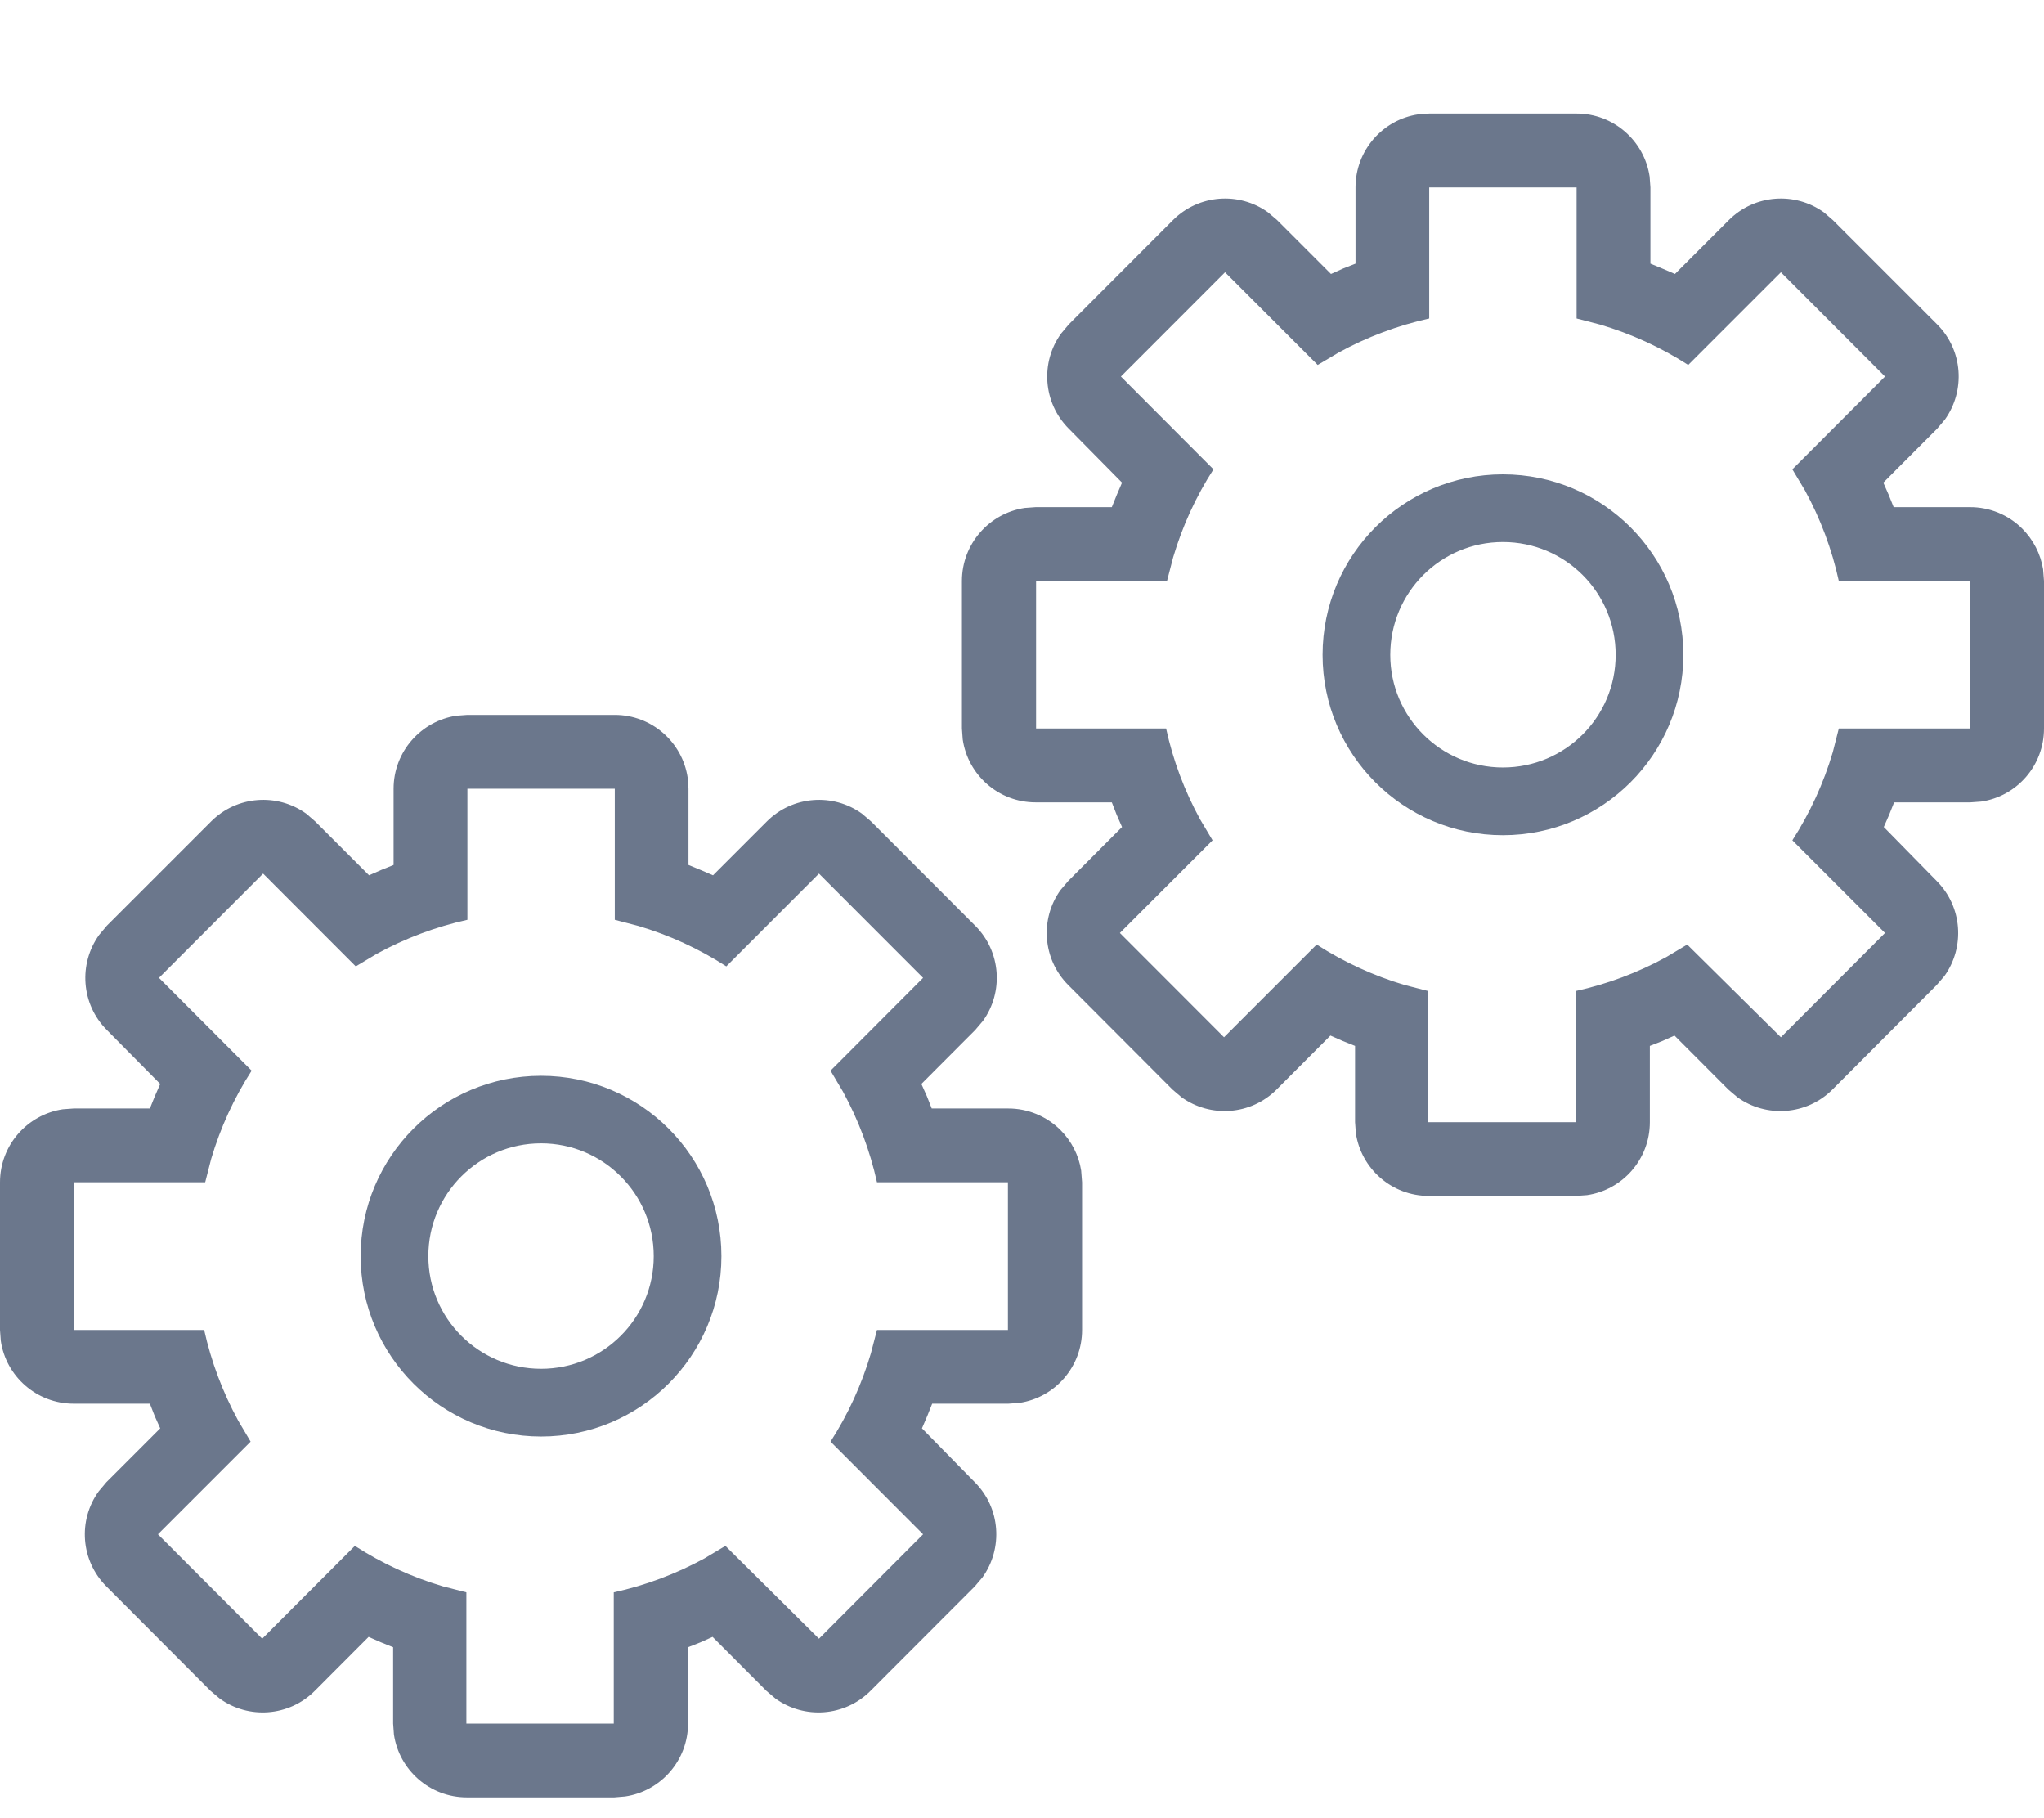
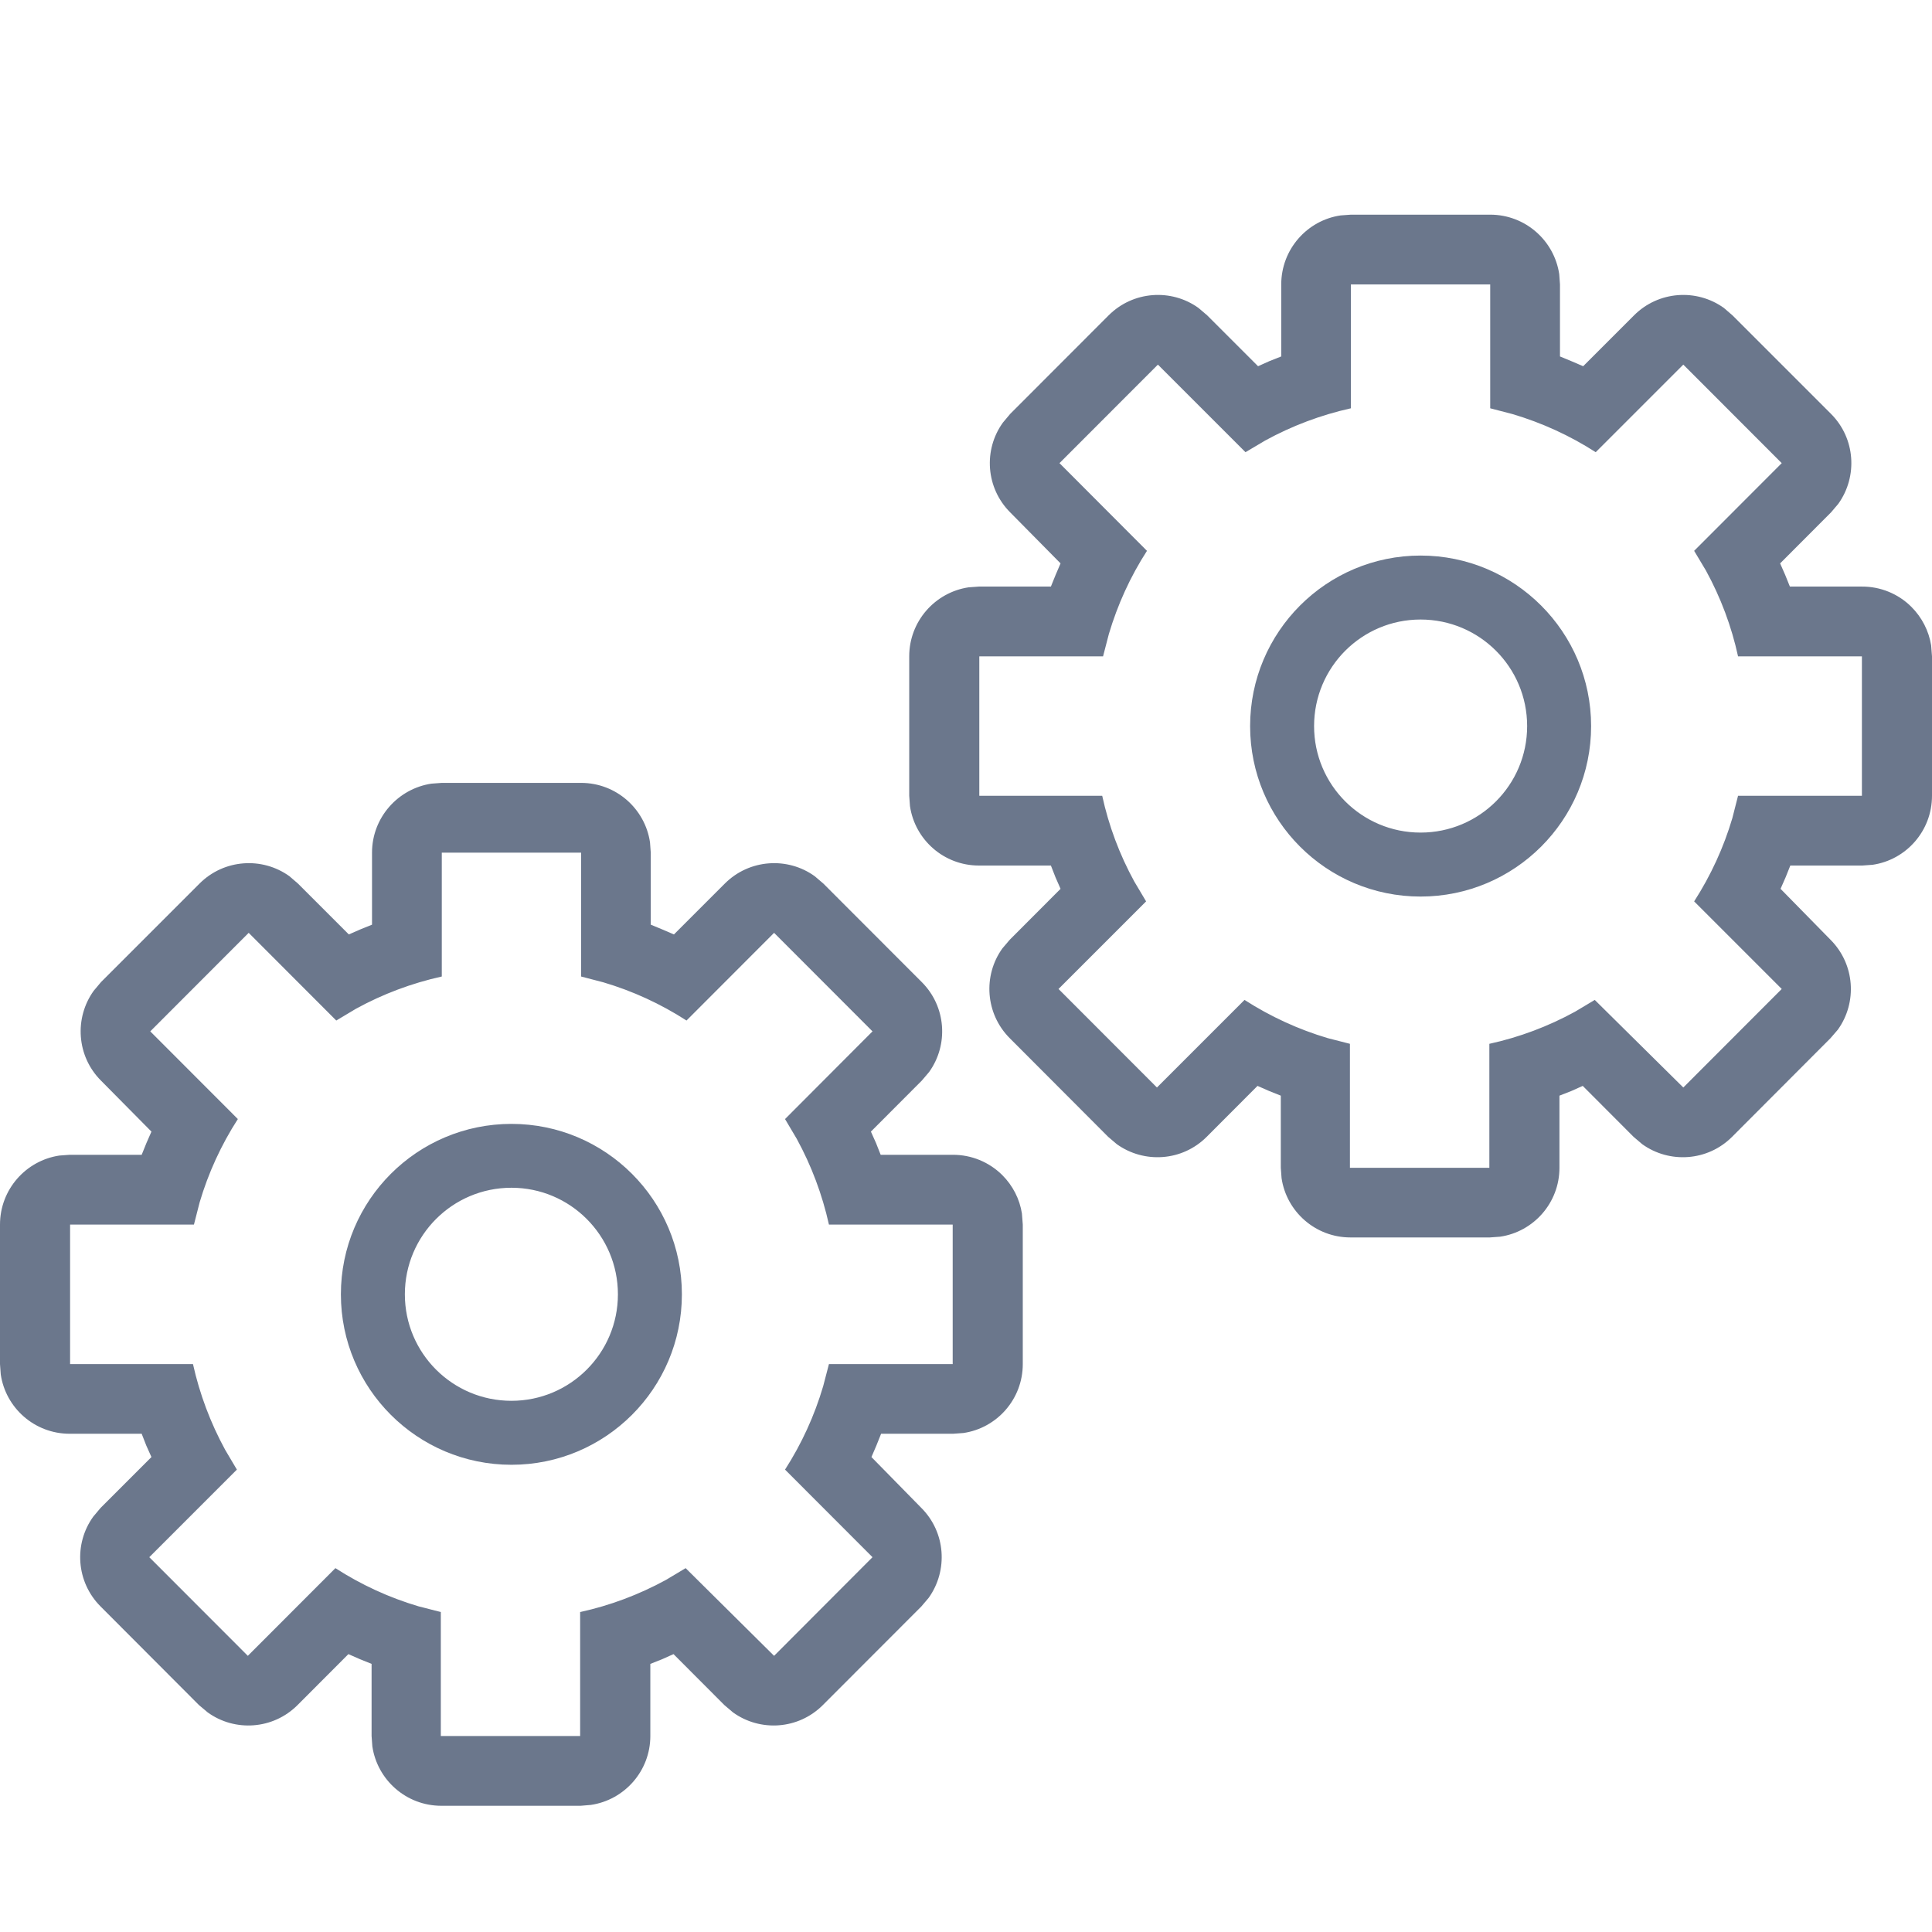
- <svg xmlns="http://www.w3.org/2000/svg" width="18px" height="16px" viewBox="0 0 18 16" version="1.1">
+ <svg xmlns="http://www.w3.org/2000/svg" version="1.1" id="Calque_1" x="0px" y="0px" width="30" height="30" viewBox="0 0 18 16" style="enable-background:new 0 0 18 16;" xml:space="preserve">
  <g id="APIs" stroke="none" stroke-width="1" fill="none" fill-rule="evenodd">
    <path d="M5.414,6.294 C5.74,6.294 6.01,6.535 6.056,6.848 L6.063,6.944 L6.063,7.615 L6.172,7.66 L6.172,7.66 L6.279,7.706 L6.753,7.232 C6.981,7.004 7.337,6.981 7.59,7.163 L7.671,7.232 L8.588,8.15 C8.816,8.378 8.839,8.734 8.656,8.988 L8.588,9.068 L8.114,9.543 L8.162,9.65 L8.162,9.65 L8.205,9.759 L8.876,9.759 C9.049,9.758 9.215,9.826 9.338,9.948 C9.436,10.046 9.5,10.171 9.521,10.306 L9.529,10.409 L9.529,11.709 C9.529,12.035 9.289,12.305 8.976,12.351 L8.88,12.358 L8.209,12.358 L8.165,12.468 L8.165,12.468 L8.119,12.575 L8.584,13.049 C8.812,13.277 8.834,13.633 8.652,13.887 L8.584,13.967 L7.666,14.886 C7.438,15.114 7.083,15.137 6.829,14.954 L6.749,14.886 L6.275,14.411 L6.168,14.459 L6.168,14.459 L6.059,14.502 L6.059,15.174 C6.059,15.5 5.818,15.77 5.505,15.816 L5.41,15.824 L4.111,15.824 C3.785,15.824 3.515,15.583 3.469,15.27 L3.462,15.174 L3.462,14.502 L3.353,14.458 L3.353,14.458 L3.246,14.411 L2.772,14.886 C2.544,15.114 2.188,15.137 1.935,14.954 L1.854,14.886 L0.937,13.967 C0.709,13.739 0.686,13.383 0.869,13.13 L0.937,13.049 L1.411,12.575 L1.363,12.468 L1.363,12.468 L1.32,12.358 L0.649,12.358 C0.323,12.358 0.053,12.118 0.007,11.805 L0,11.709 L0,10.409 C0,10.083 0.24,9.813 0.553,9.766 L0.649,9.759 L1.32,9.759 L1.364,9.65 L1.364,9.65 L1.411,9.543 L0.941,9.068 C0.713,8.84 0.691,8.484 0.873,8.231 L0.941,8.15 L1.859,7.232 C2.087,7.004 2.442,6.981 2.696,7.163 L2.776,7.232 L3.25,7.706 L3.357,7.659 L3.357,7.659 L3.466,7.615 L3.466,6.944 C3.466,6.618 3.707,6.348 4.02,6.301 L4.116,6.294 L5.414,6.294 Z M5.414,6.944 L4.116,6.944 L4.116,8.098 C3.836,8.16 3.567,8.261 3.317,8.398 L3.133,8.508 L2.317,7.691 L1.4,8.609 L2.216,9.426 C2.061,9.666 1.941,9.928 1.86,10.202 L1.807,10.409 L0.653,10.409 L0.653,11.709 L1.798,11.709 C1.86,11.988 1.961,12.257 2.098,12.508 L2.207,12.692 L1.391,13.508 L2.309,14.427 L3.125,13.61 C3.365,13.765 3.626,13.885 3.9,13.966 L4.107,14.019 L4.107,15.174 L5.405,15.174 L5.405,14.019 C5.685,13.958 5.953,13.857 6.204,13.72 L6.388,13.61 L7.212,14.427 L8.129,13.508 L7.314,12.692 C7.469,12.451 7.588,12.19 7.669,11.916 L7.723,11.709 L8.876,11.709 L8.876,10.409 L7.723,10.409 C7.661,10.13 7.56,9.86 7.423,9.61 L7.314,9.426 L8.129,8.609 L7.212,7.691 L6.396,8.508 C6.156,8.353 5.895,8.233 5.621,8.152 L5.414,8.098 L5.414,6.944 Z M4.765,9.471 C5.642,9.471 6.353,10.182 6.353,11.059 C6.353,11.936 5.642,12.647 4.765,12.647 C3.888,12.647 3.176,11.936 3.176,11.059 C3.176,10.182 3.888,9.471 4.765,9.471 Z M4.765,10.066 C4.216,10.066 3.772,10.511 3.772,11.059 C3.772,11.607 4.216,12.051 4.765,12.051 C5.313,12.051 5.757,11.607 5.757,11.059 C5.757,10.511 5.313,10.066 4.765,10.066 Z M13.884,1 C14.21,1 14.48,1.24 14.527,1.554 L14.534,1.65 L14.534,2.321 L14.643,2.366 L14.643,2.366 L14.75,2.412 L15.224,1.938 C15.452,1.71 15.807,1.687 16.061,1.869 L16.141,1.938 L17.059,2.856 C17.287,3.084 17.309,3.44 17.127,3.694 L17.059,3.774 L16.585,4.249 L16.632,4.356 L16.632,4.356 L16.676,4.465 L17.347,4.465 C17.519,4.464 17.686,4.532 17.808,4.654 C17.906,4.752 17.97,4.877 17.992,5.012 L18,5.115 L18,6.414 C18,6.741 17.76,7.011 17.447,7.057 L17.351,7.064 L16.68,7.064 L16.636,7.174 L16.636,7.174 L16.589,7.281 L17.054,7.755 C17.282,7.983 17.305,8.339 17.123,8.593 L17.054,8.673 L16.137,9.592 C15.909,9.82 15.553,9.842 15.3,9.66 L15.22,9.592 L14.746,9.117 L14.639,9.165 L14.639,9.165 L14.529,9.208 L14.529,9.88 C14.529,10.206 14.289,10.476 13.976,10.522 L13.88,10.529 L12.582,10.529 C12.256,10.529 11.986,10.289 11.94,9.976 L11.933,9.88 L11.933,9.208 L11.823,9.164 L11.823,9.164 L11.716,9.117 L11.242,9.592 C11.014,9.82 10.659,9.842 10.405,9.66 L10.325,9.592 L9.408,8.673 C9.18,8.445 9.157,8.089 9.339,7.836 L9.408,7.755 L9.881,7.281 L9.834,7.174 L9.834,7.174 L9.791,7.064 L9.12,7.064 C8.794,7.064 8.524,6.824 8.478,6.51 L8.471,6.414 L8.471,5.115 C8.471,4.789 8.711,4.519 9.024,4.472 L9.12,4.465 L9.791,4.465 L9.835,4.356 L9.835,4.356 L9.881,4.249 L9.412,3.774 C9.184,3.546 9.161,3.19 9.344,2.937 L9.412,2.856 L10.329,1.938 C10.557,1.71 10.913,1.687 11.166,1.869 L11.247,1.938 L11.721,2.412 L11.828,2.364 L11.828,2.364 L11.937,2.321 L11.937,1.65 C11.937,1.324 12.177,1.053 12.49,1.007 L12.586,1 L13.884,1 Z M13.884,1.65 L12.586,1.65 L12.586,2.804 C12.307,2.866 12.038,2.967 11.788,3.104 L11.604,3.213 L10.788,2.397 L9.871,3.315 L10.686,4.132 C10.531,4.372 10.412,4.634 10.331,4.907 L10.277,5.115 L9.124,5.115 L9.124,6.414 L10.269,6.414 C10.33,6.694 10.431,6.963 10.568,7.213 L10.678,7.398 L9.862,8.214 L10.779,9.132 L11.595,8.316 C11.836,8.471 12.097,8.591 12.37,8.672 L12.577,8.725 L12.577,9.88 L13.876,9.88 L13.876,8.725 C14.155,8.664 14.424,8.563 14.674,8.426 L14.858,8.316 L15.683,9.132 L16.6,8.214 L15.784,7.398 C15.939,7.157 16.059,6.896 16.14,6.622 L16.193,6.414 L17.347,6.414 L17.347,5.115 L16.193,5.115 C16.132,4.835 16.031,4.566 15.894,4.316 L15.784,4.132 L16.6,3.315 L15.683,2.397 L14.867,3.213 C14.626,3.058 14.365,2.939 14.092,2.858 L13.884,2.804 L13.884,1.65 Z M13.235,4.176 C14.112,4.176 14.824,4.888 14.824,5.765 C14.824,6.642 14.112,7.353 13.235,7.353 C12.358,7.353 11.647,6.642 11.647,5.765 C11.647,4.888 12.358,4.176 13.235,4.176 Z M13.235,4.772 C12.687,4.772 12.243,5.216 12.243,5.765 C12.243,6.313 12.687,6.757 13.235,6.757 C13.784,6.757 14.228,6.313 14.228,5.765 C14.228,5.216 13.784,4.772 13.235,4.772 Z" id="Combined-Shape" fill="#6B778C" />
  </g>
</svg>
